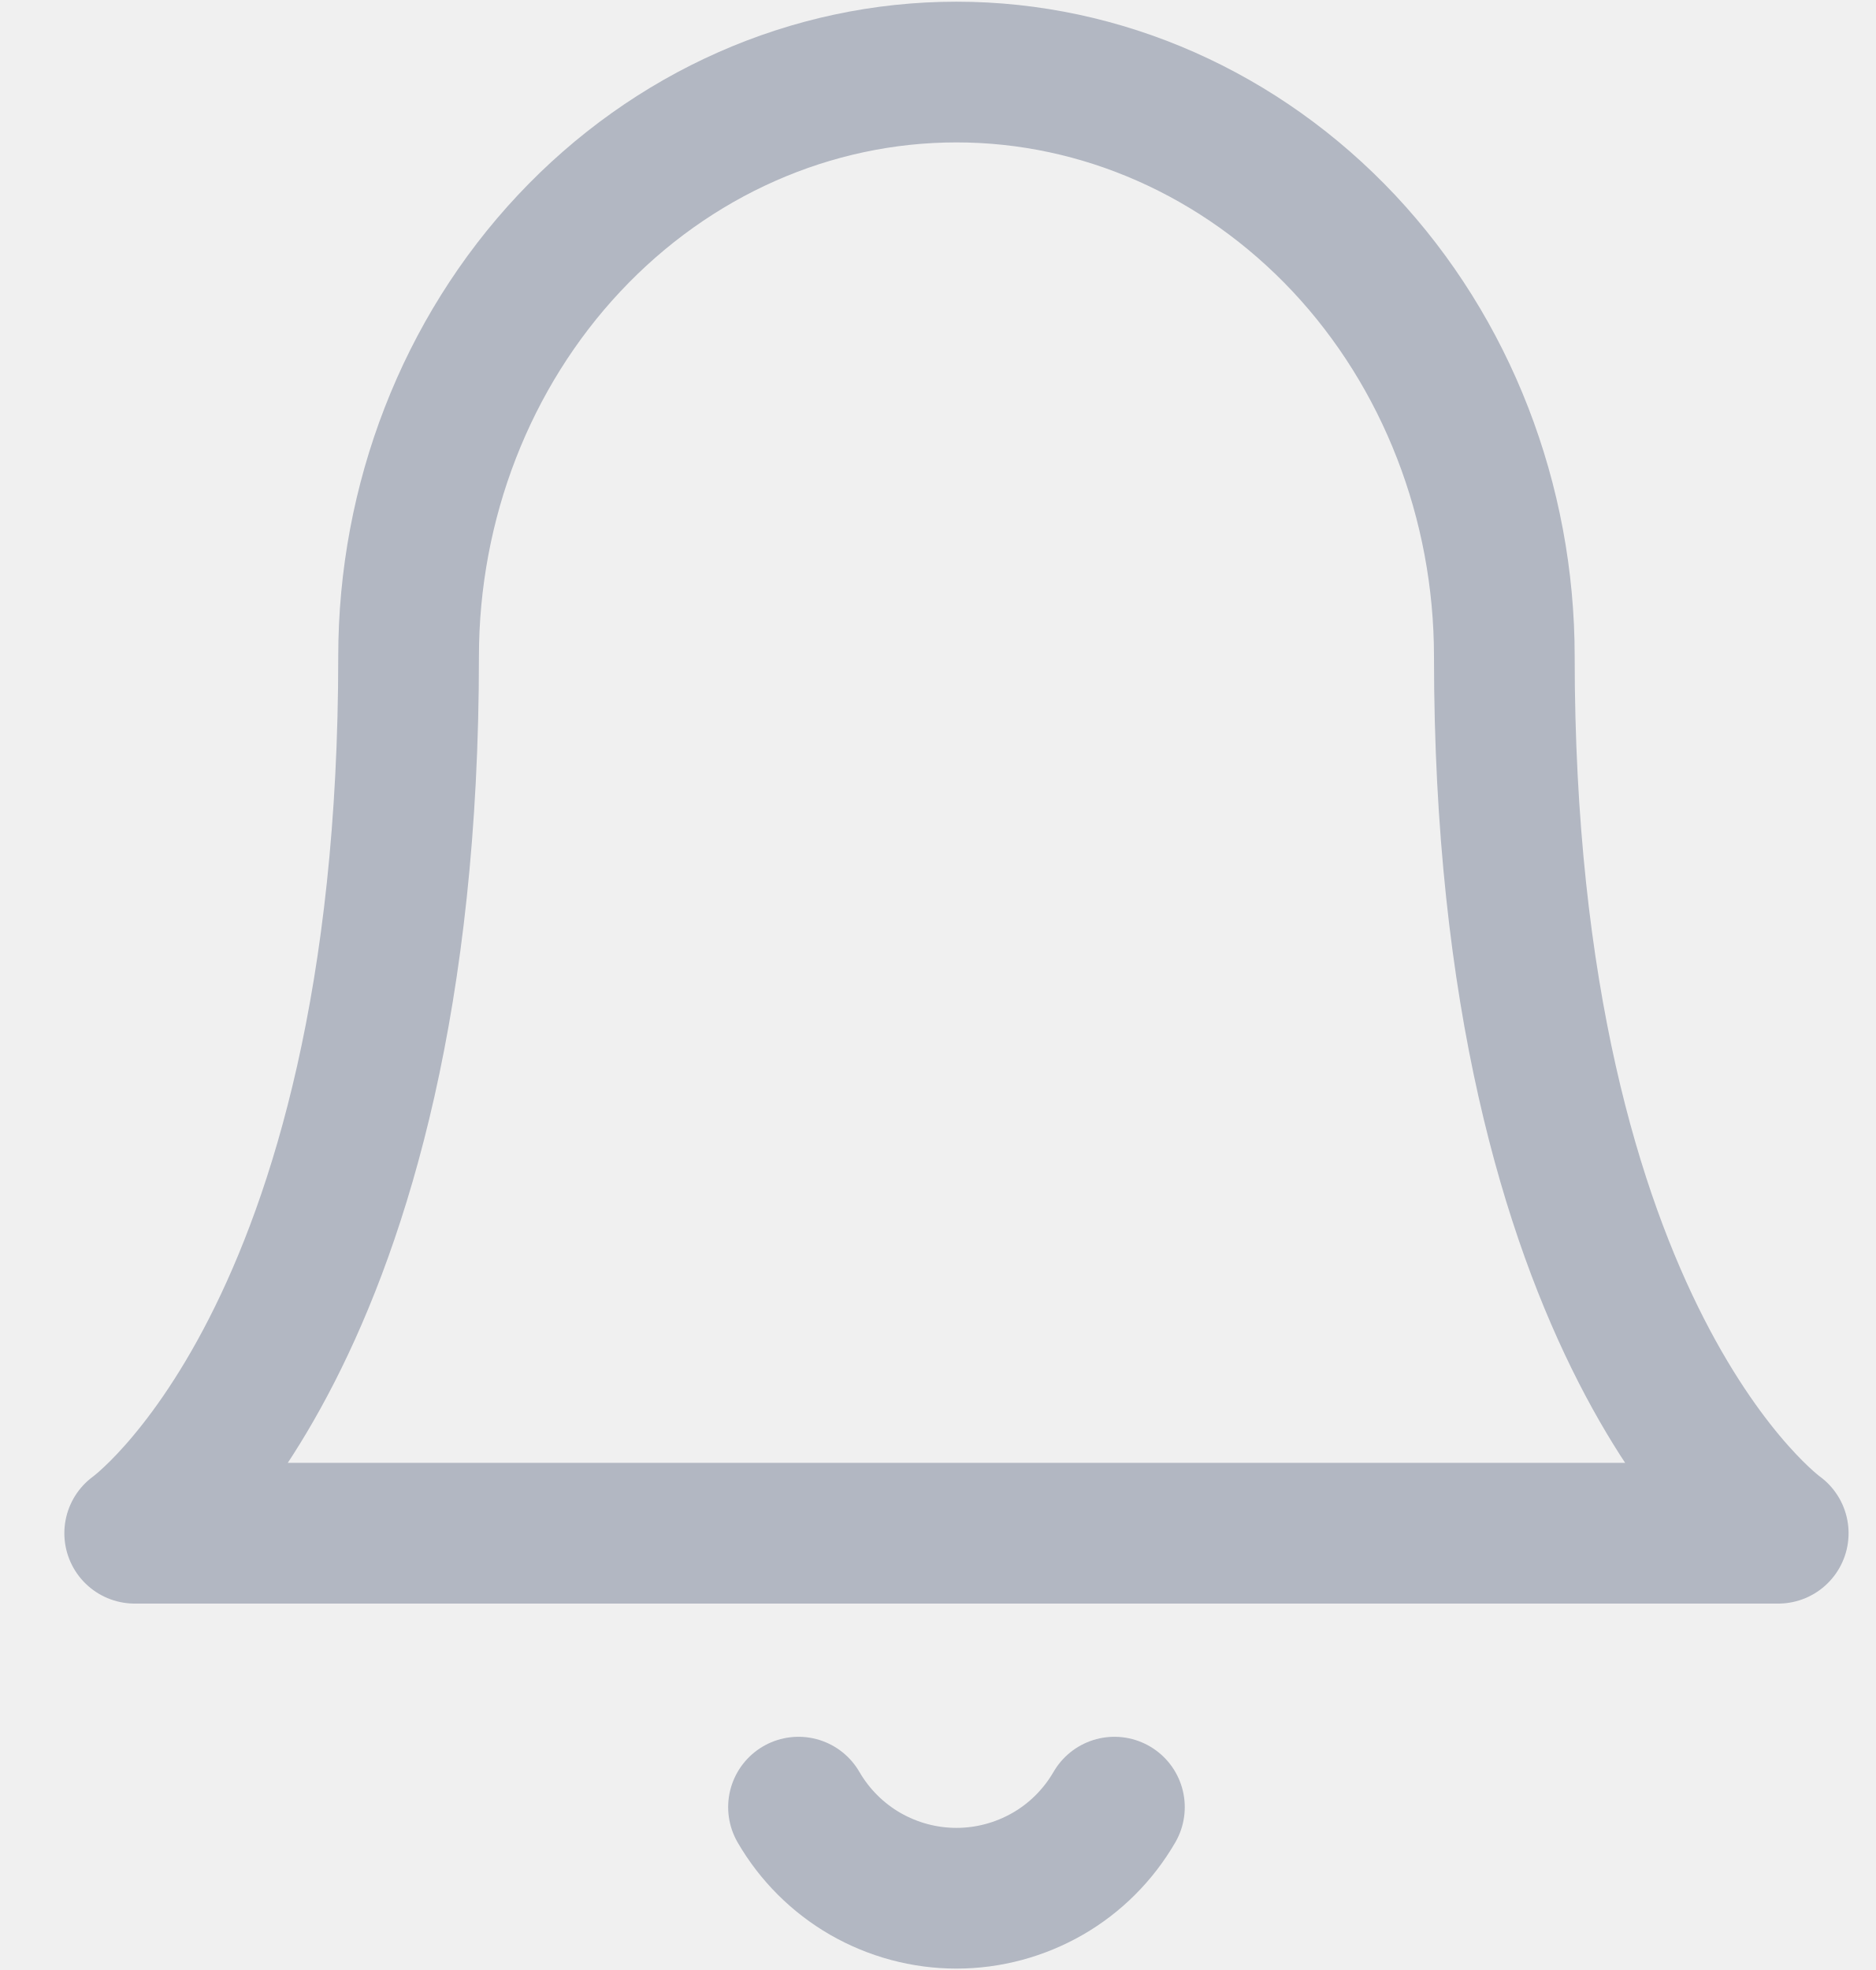
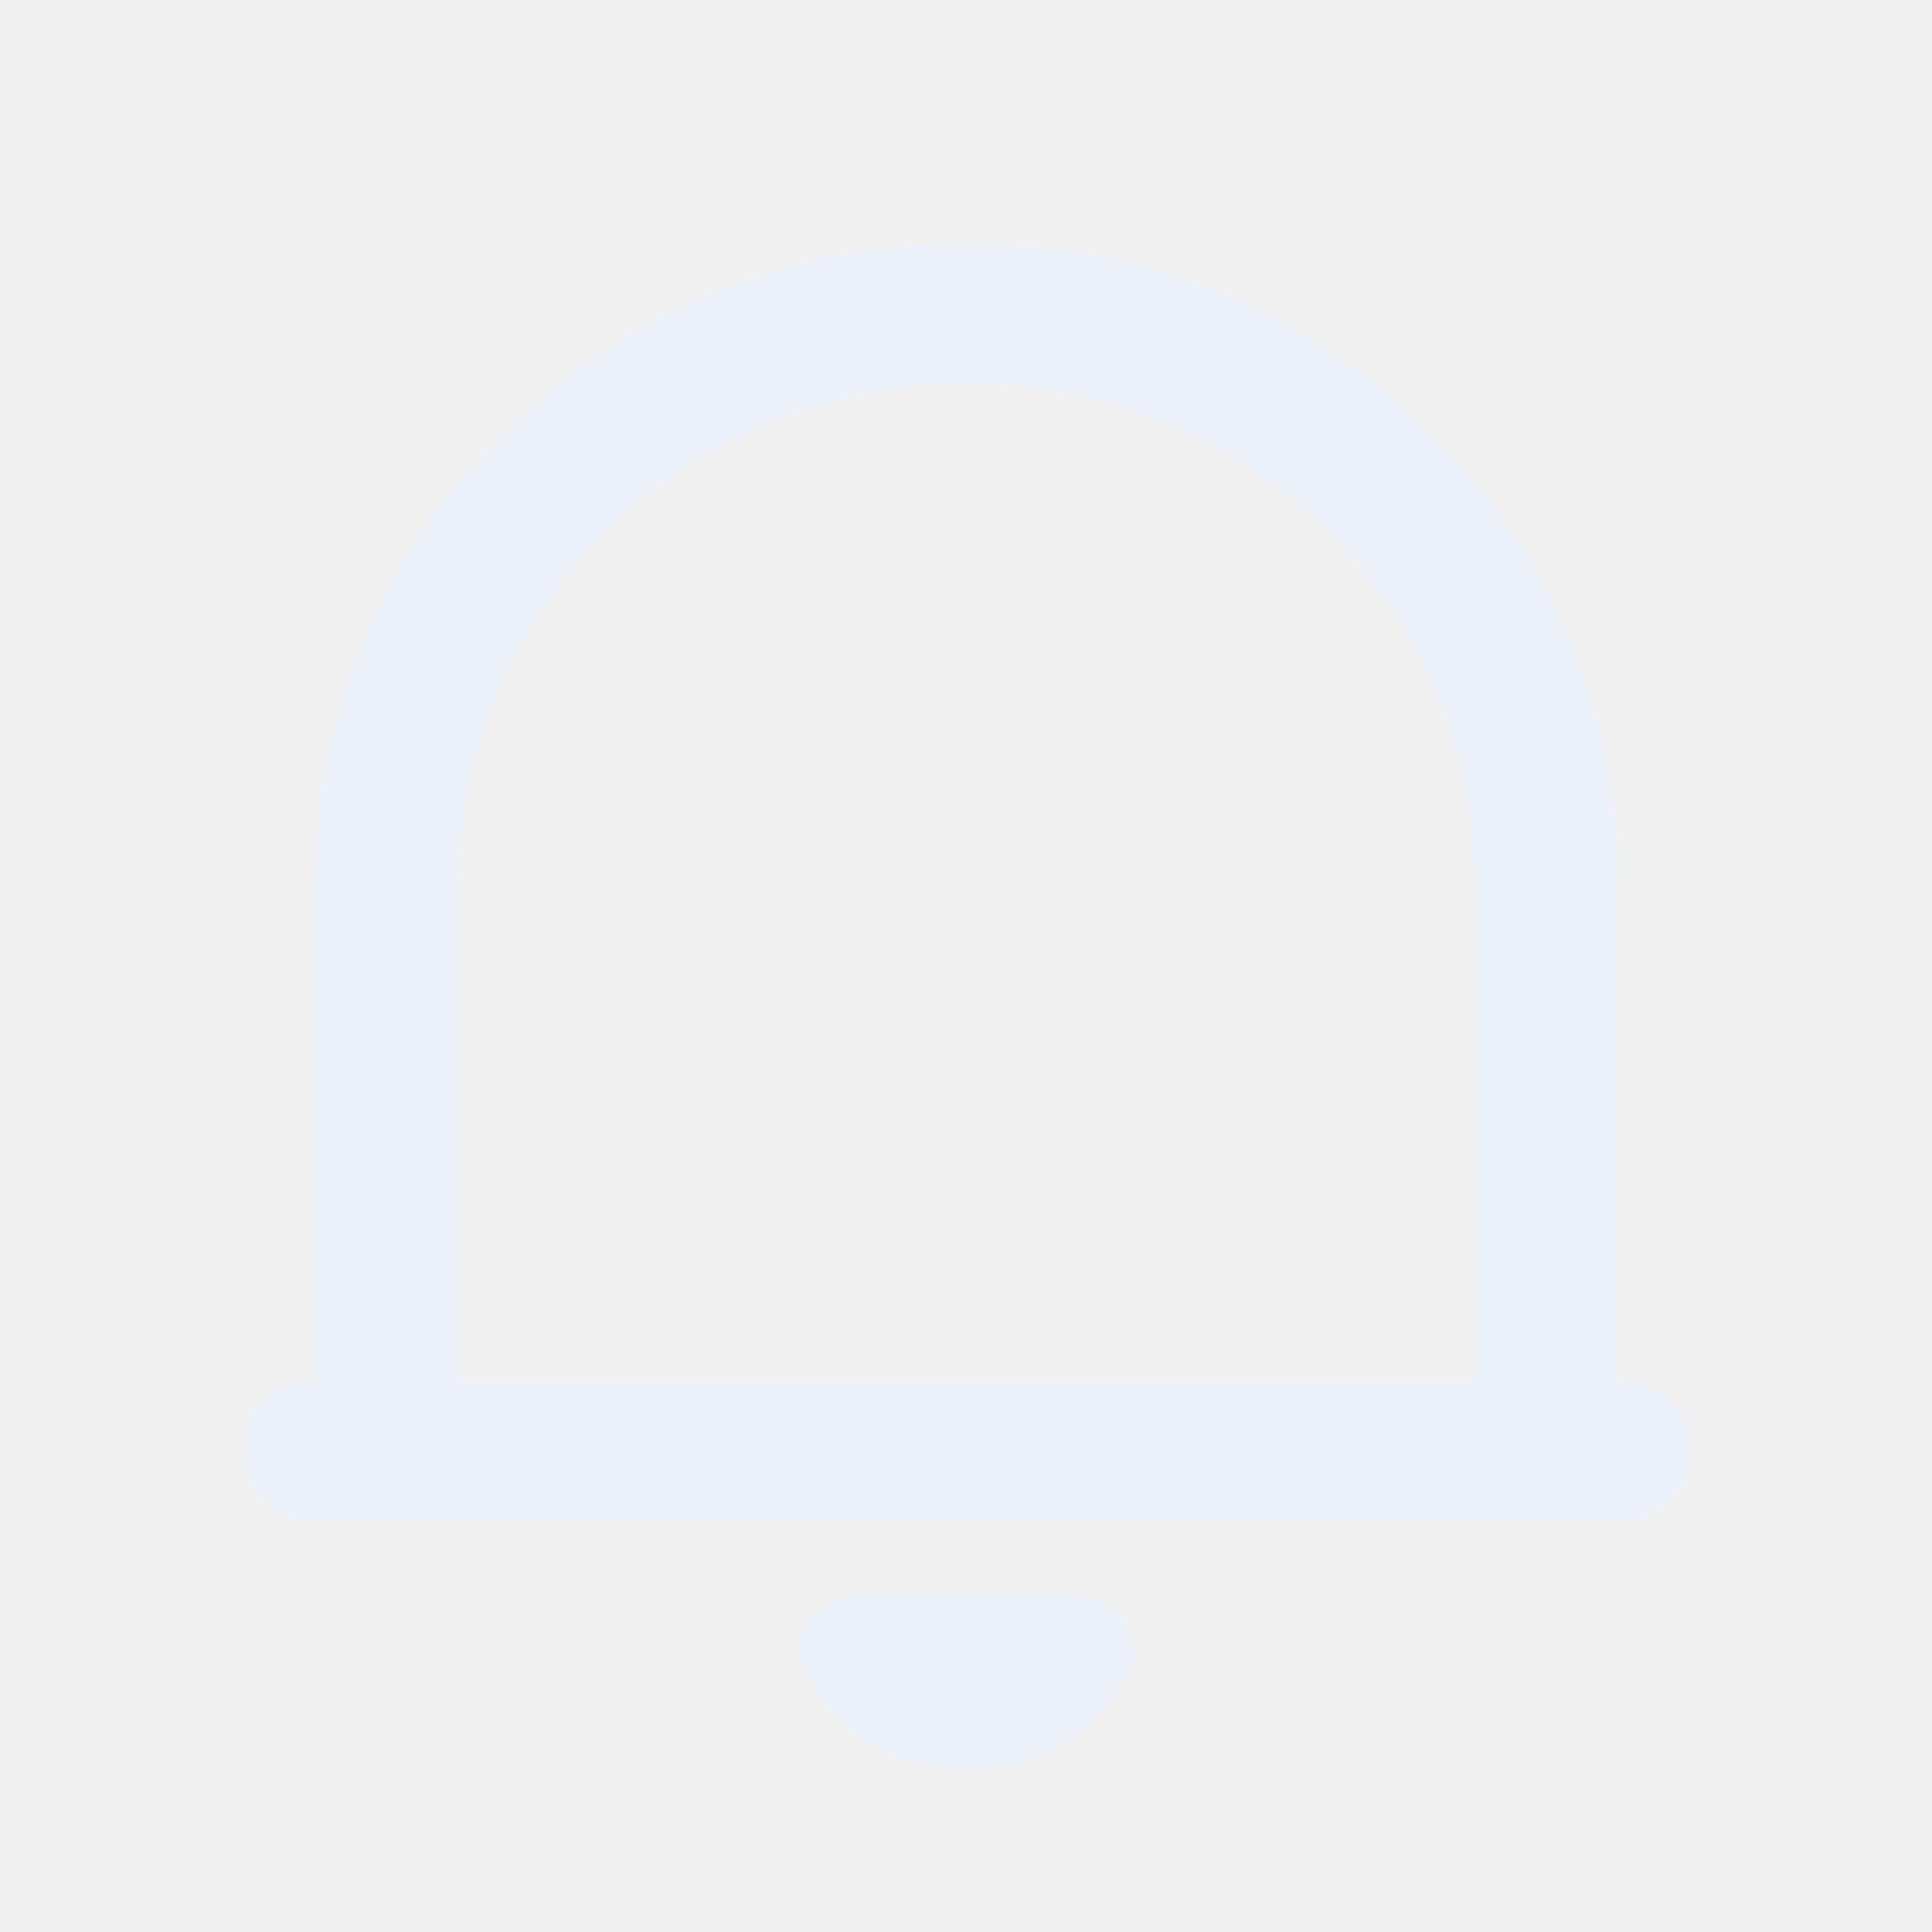
- <svg xmlns="http://www.w3.org/2000/svg" width="20" height="21" viewBox="0 0 20 21" fill="none">
-   <path d="M11.881 19.264C11.71 19.559 11.465 19.805 11.169 19.975C10.873 20.145 10.538 20.235 10.197 20.235C9.856 20.235 9.521 20.145 9.225 19.975C8.93 19.805 8.684 19.559 8.513 19.264M16.038 6.999C16.038 5.347 15.423 3.762 14.328 2.594C13.231 1.426 11.745 0.768 10.197 0.768C8.648 0.768 7.163 1.425 6.067 2.594C4.972 3.762 4.356 5.347 4.356 6.999C4.356 14.267 1.436 16.344 1.436 16.344H18.958C18.958 16.344 16.038 14.267 16.038 6.999Z" stroke="#B2B7C2" stroke-width="1.5" stroke-linecap="round" stroke-linejoin="round" />
+ <svg xmlns="http://www.w3.org/2000/svg" width="24" height="24" viewBox="0 0 24 24" fill="none">
+   <g clip-path="url(#clip0_328_725)">
+     <path d="M21 18.023C21 18.511 20.604 18.907 20.116 18.907H3.884C3.396 18.907 3 18.511 3 18.023C3 17.535 3.396 17.14 3.884 17.14H3.9V10.981C3.9 6.573 7.527 3 12 3C16.473 3 20.1 6.573 20.1 10.981V17.14H20.116C20.604 17.14 21 17.535 21 18.023ZM5.7 17.14H18.3V10.981C18.3 7.549 15.479 4.767 12 4.767C8.521 4.767 5.7 7.549 5.7 10.981V17.14ZM9.976 20.756C9.731 20.261 10.198 19.791 10.75 19.791H13.25C13.802 19.791 14.269 20.261 14.024 20.756C13.915 20.975 13.77 21.177 13.591 21.353C13.169 21.767 12.597 22 12 22C11.403 22 10.831 21.767 10.409 21.353C10.23 21.177 10.085 20.975 9.976 20.756Z" fill="#ECF1F9" />
+   </g>
+   <defs>
+     <clipPath id="clip0_328_725">
+       <rect width="24" height="24" fill="white" />
+     </clipPath>
+   </defs>
</svg>
